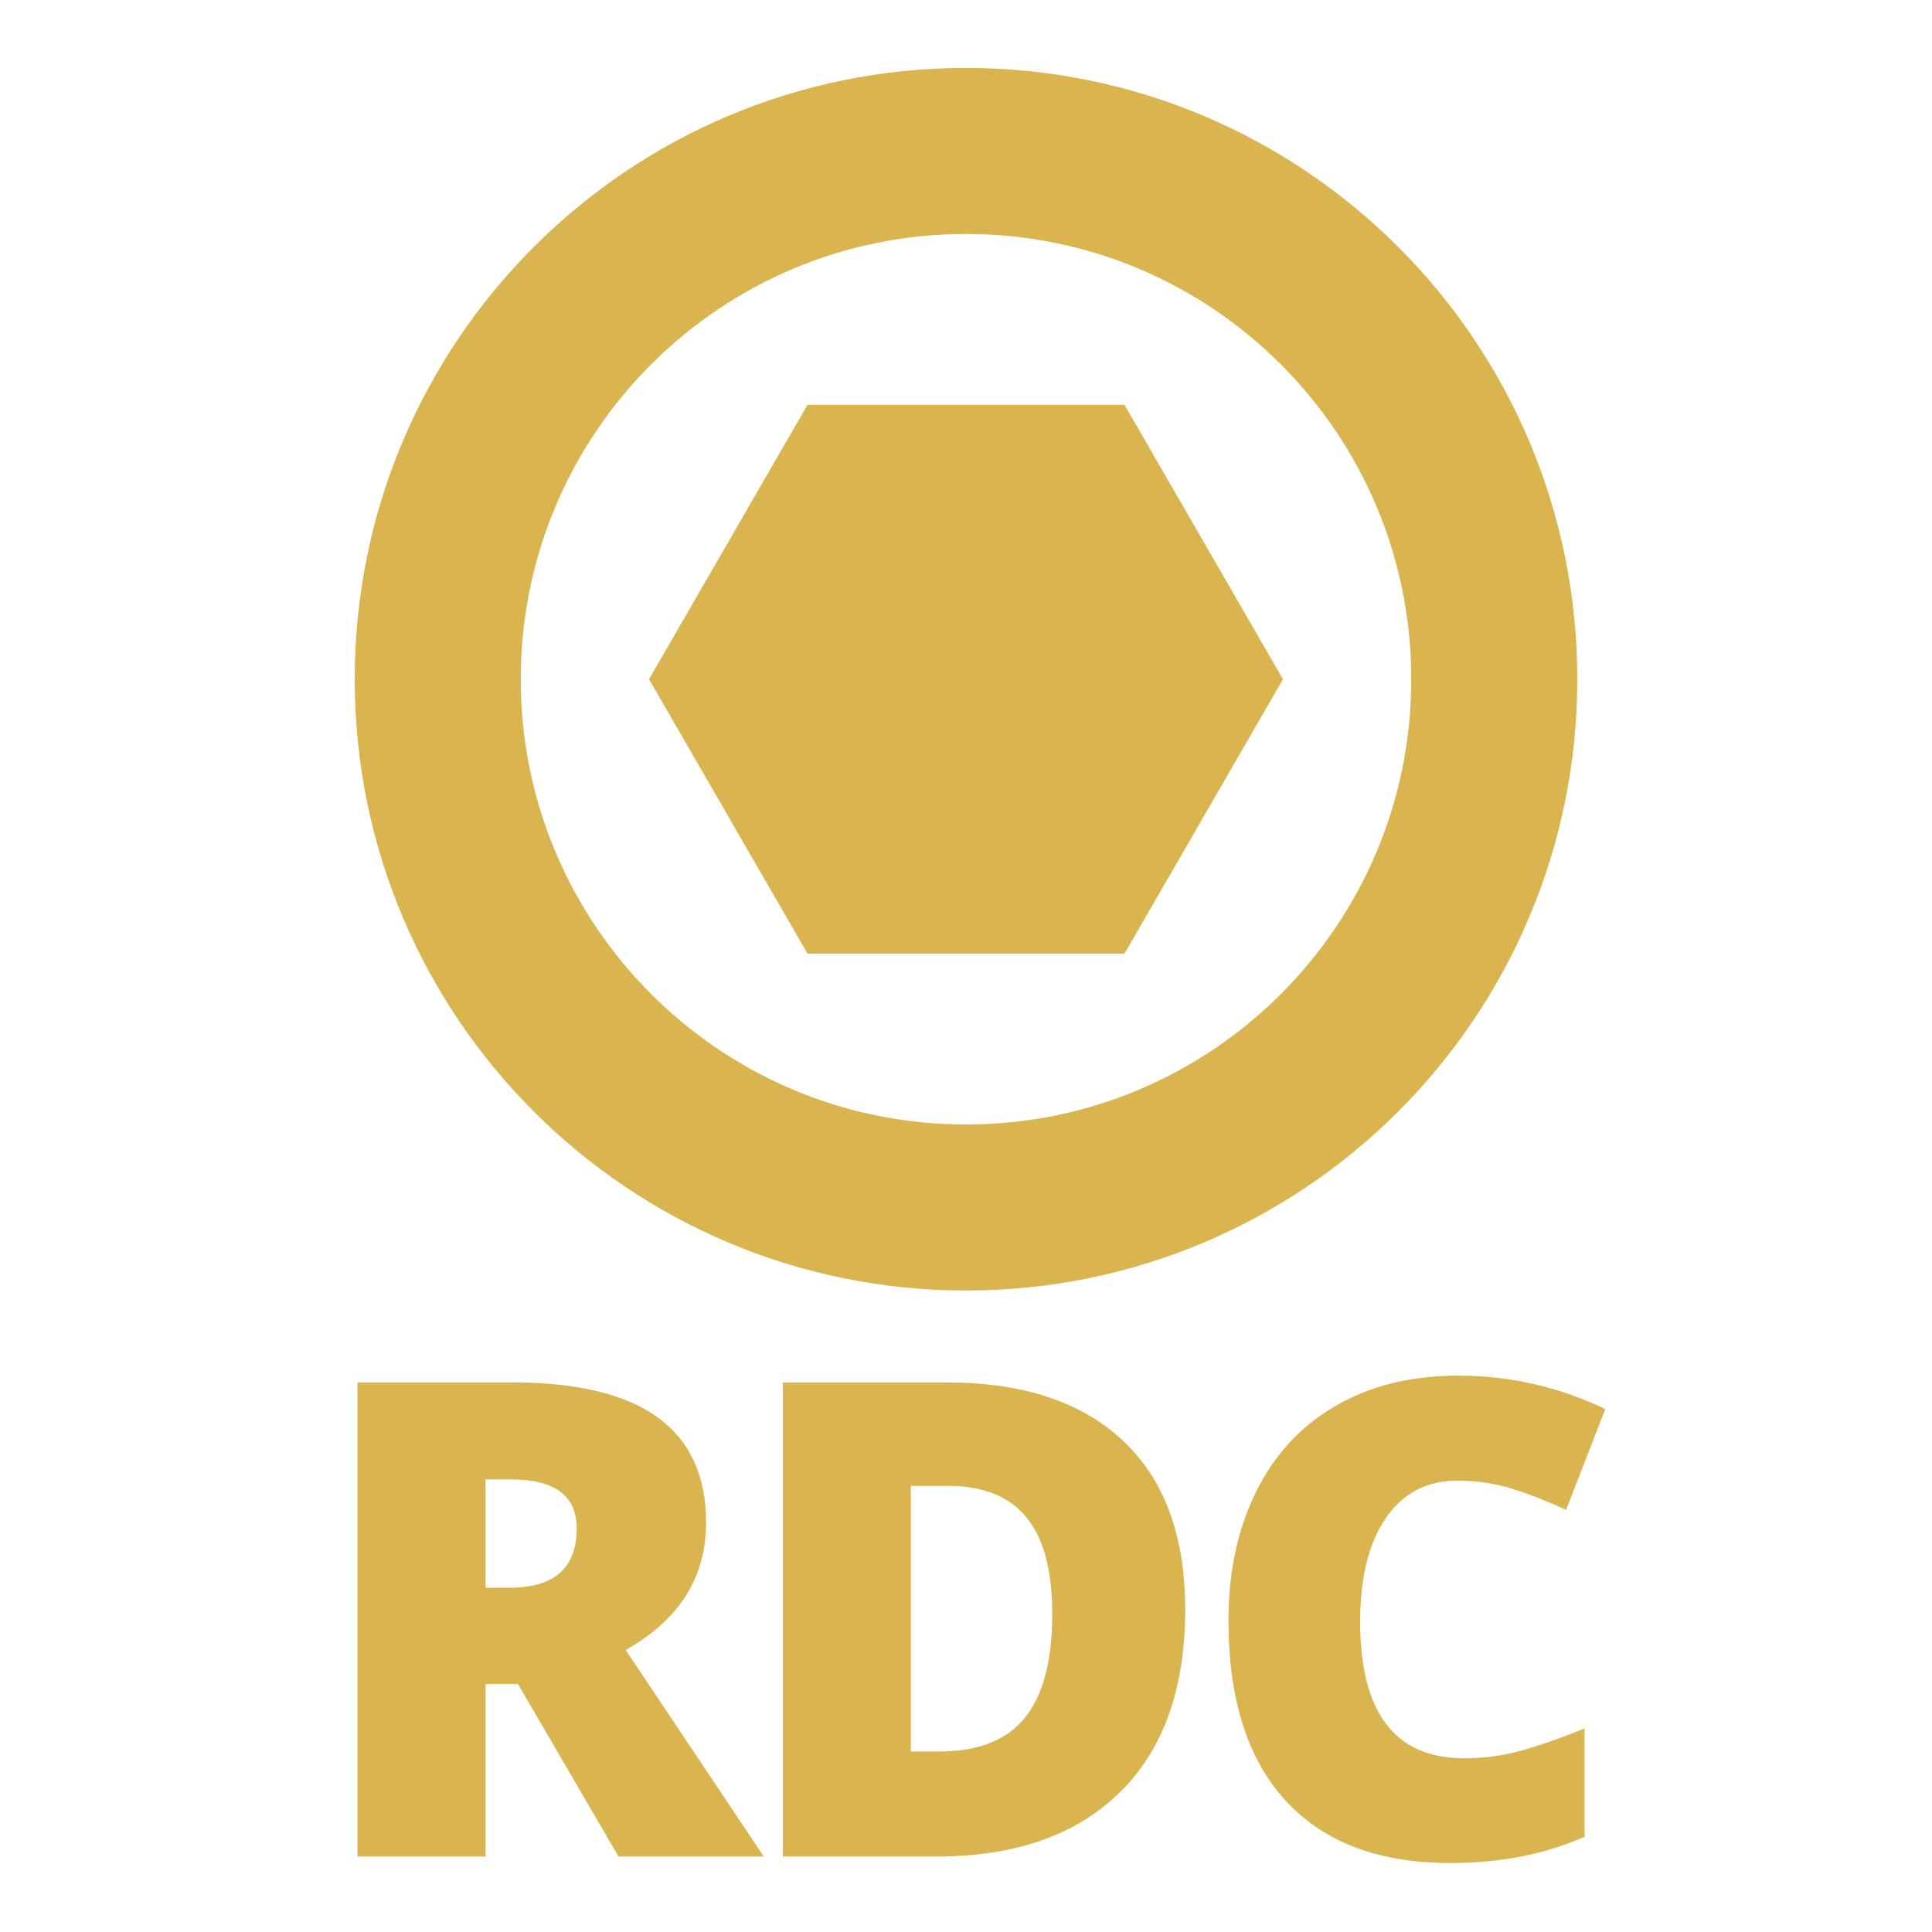
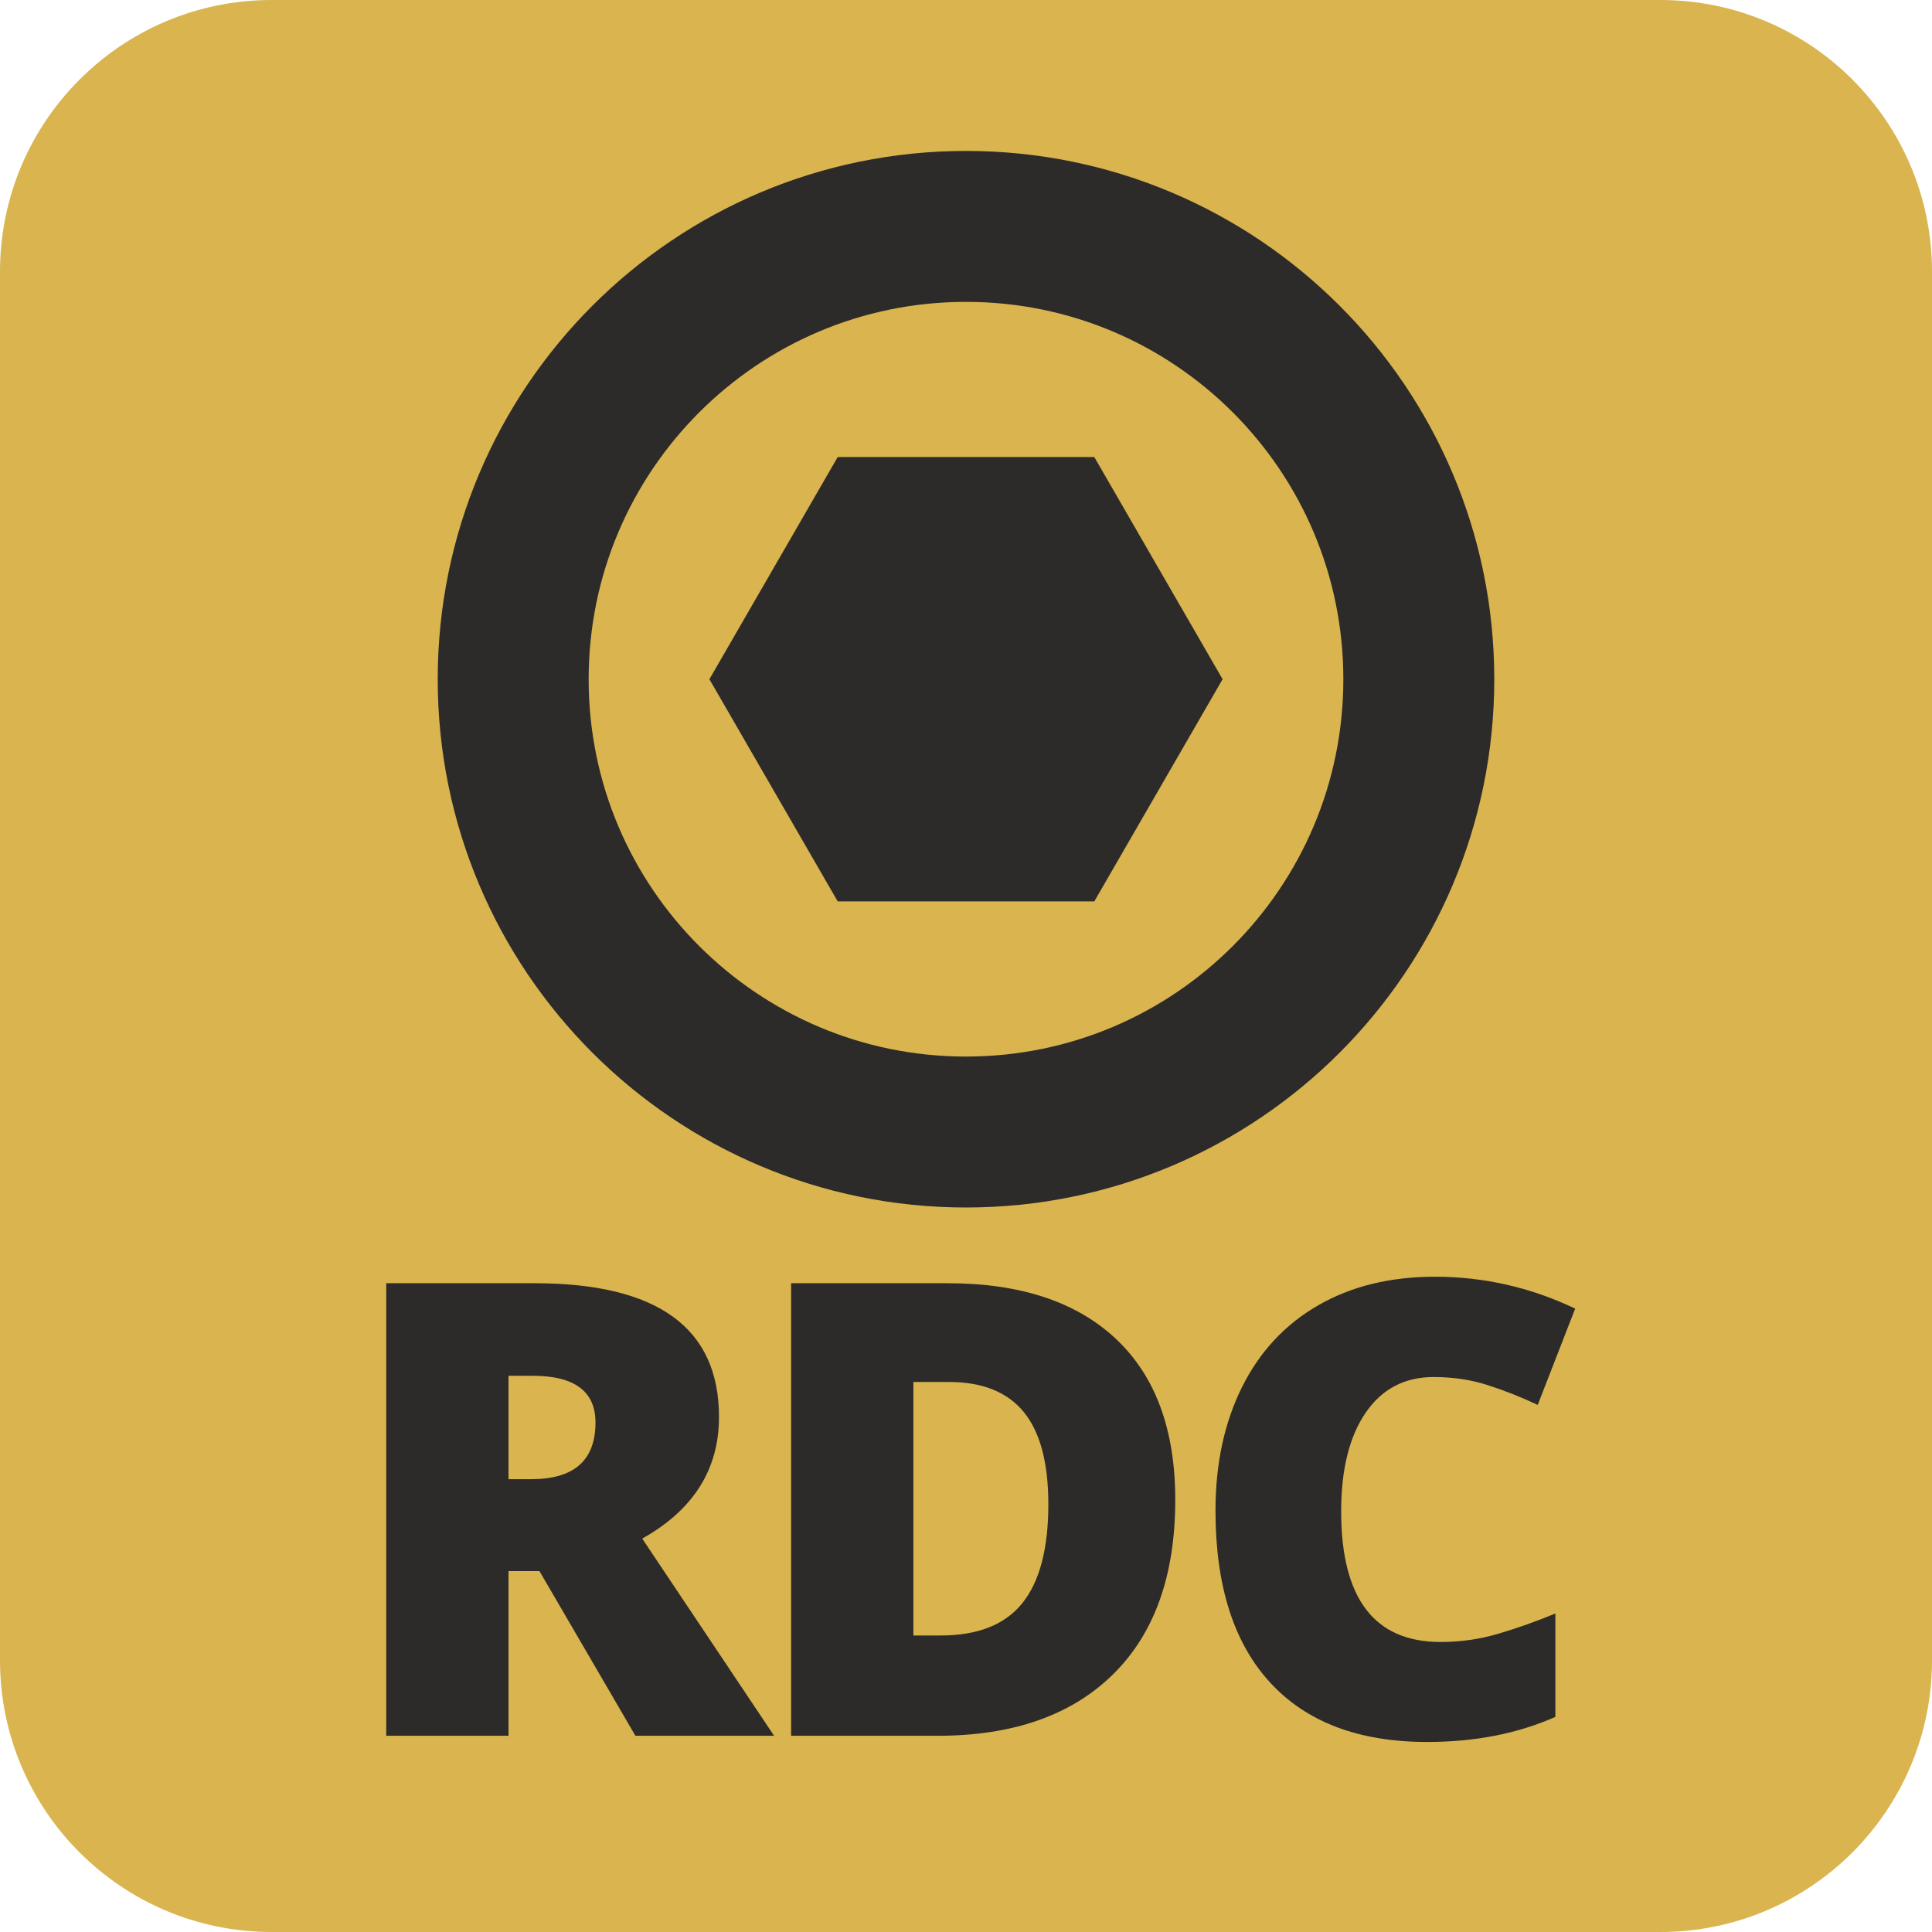
<svg xmlns="http://www.w3.org/2000/svg" viewBox="0 0 64 64" width="64" height="64" role="img" aria-label="RDC Tools International">
-   <circle cx="32" cy="22.5" r="17.5" fill="none" stroke="#D9B44F" stroke-width="5.5" />
-   <path d="M42.5 22.5 L37.25 31.59 L26.75 31.59 L21.5 22.5 L26.75 13.41 L37.25 13.41 Z" fill="#D9B44F" />
-   <g transform="translate(10.1447 61.5) scale(0.010742 -0.010742)" fill="#D9B44F">
-     <path d="M553.0 532V0H158.0V1462H637.0Q1233.0 1462 1233.0 1030Q1233.0 776 985.0 637L1411.0 0H963.0L653.0 532ZM553.0 829H627.0Q834.0 829 834.0 1012Q834.0 1163 631.0 1163H553.0ZM2710.527 762Q2710.527 396 2509.027 198.0Q2307.527 0 1942.527 0H1469.527V1462H1975.527Q2327.527 1462 2519.027 1282.0Q2710.527 1102 2710.527 762ZM2300.527 748Q2300.527 949 2221.027 1046.0Q2141.527 1143 1979.527 1143H1864.527V324H1952.527Q2132.527 324 2216.527 428.5Q2300.527 533 2300.527 748ZM3549.055 1159Q3408.055 1159 3329.055 1043.5Q3250.055 928 3250.055 725Q3250.055 303 3571.055 303Q3668.055 303 3759.055 330.0Q3850.055 357 3942.055 395V61Q3759.055 -20 3528.055 -20Q3197.055 -20 3020.555 172.0Q2844.055 364 2844.055 727Q2844.055 954 2929.555 1126.0Q3015.055 1298 3175.555 1390.5Q3336.055 1483 3553.055 1483Q3790.055 1483 4006.055 1380L3885.055 1069Q3804.055 1107 3723.055 1133.0Q3642.055 1159 3549.055 1159Z" />
+   <rect x="0" y="0" width="64" height="64" rx="9" fill="#D9B44F" />
+   <circle cx="32" cy="22.5" r="15" fill="none" stroke="#2c2b29" stroke-width="5" />
+   <path d="M40.5 22.5 L36.25 29.86 L27.75 29.86 L23.5 22.5 L27.75 15.14 L36.25 15.14 Z" fill="#2c2b29" />
+   <g transform="translate(11.1745 57.5) scale(0.010254 -0.010254)" fill="#2c2b29">
+     <path d="M553.0 532V0H158.0V1462H637.0Q1233.0 1462 1233.0 1030Q1233.0 776 985.0 637L1411.0 0H963.0L653.0 532ZM553.0 829H627.0Q834.0 829 834.0 1012Q834.0 1163 631.0 1163H553.0ZM2706.981 762Q2706.981 396 2505.481 198.0Q2303.981 0 1938.981 0H1465.981V1462H1971.981Q2323.981 1462 2515.481 1282.0Q2706.981 1102 2706.981 762ZM2296.981 748Q2296.981 949 2217.481 1046.0Q2137.981 1143 1975.981 1143H1860.981V324H1948.981Q2128.981 324 2212.981 428.5Q2296.981 533 2296.981 748ZM3541.962 1159Q3400.962 1159 3321.962 1043.5Q3242.962 928 3242.962 725Q3242.962 303 3563.962 303Q3660.962 303 3751.962 330.0Q3842.962 357 3934.962 395V61Q3751.962 -20 3520.962 -20Q3189.962 -20 3013.462 172.0Q2836.962 364 2836.962 727Q2836.962 954 2922.462 1126.0Q3007.962 1298 3168.462 1390.5Q3328.962 1483 3545.962 1483Q3782.962 1483 3998.962 1380L3877.962 1069Q3796.962 1107 3715.962 1133.0Q3634.962 1159 3541.962 1159Z" />
  </g>
</svg>
